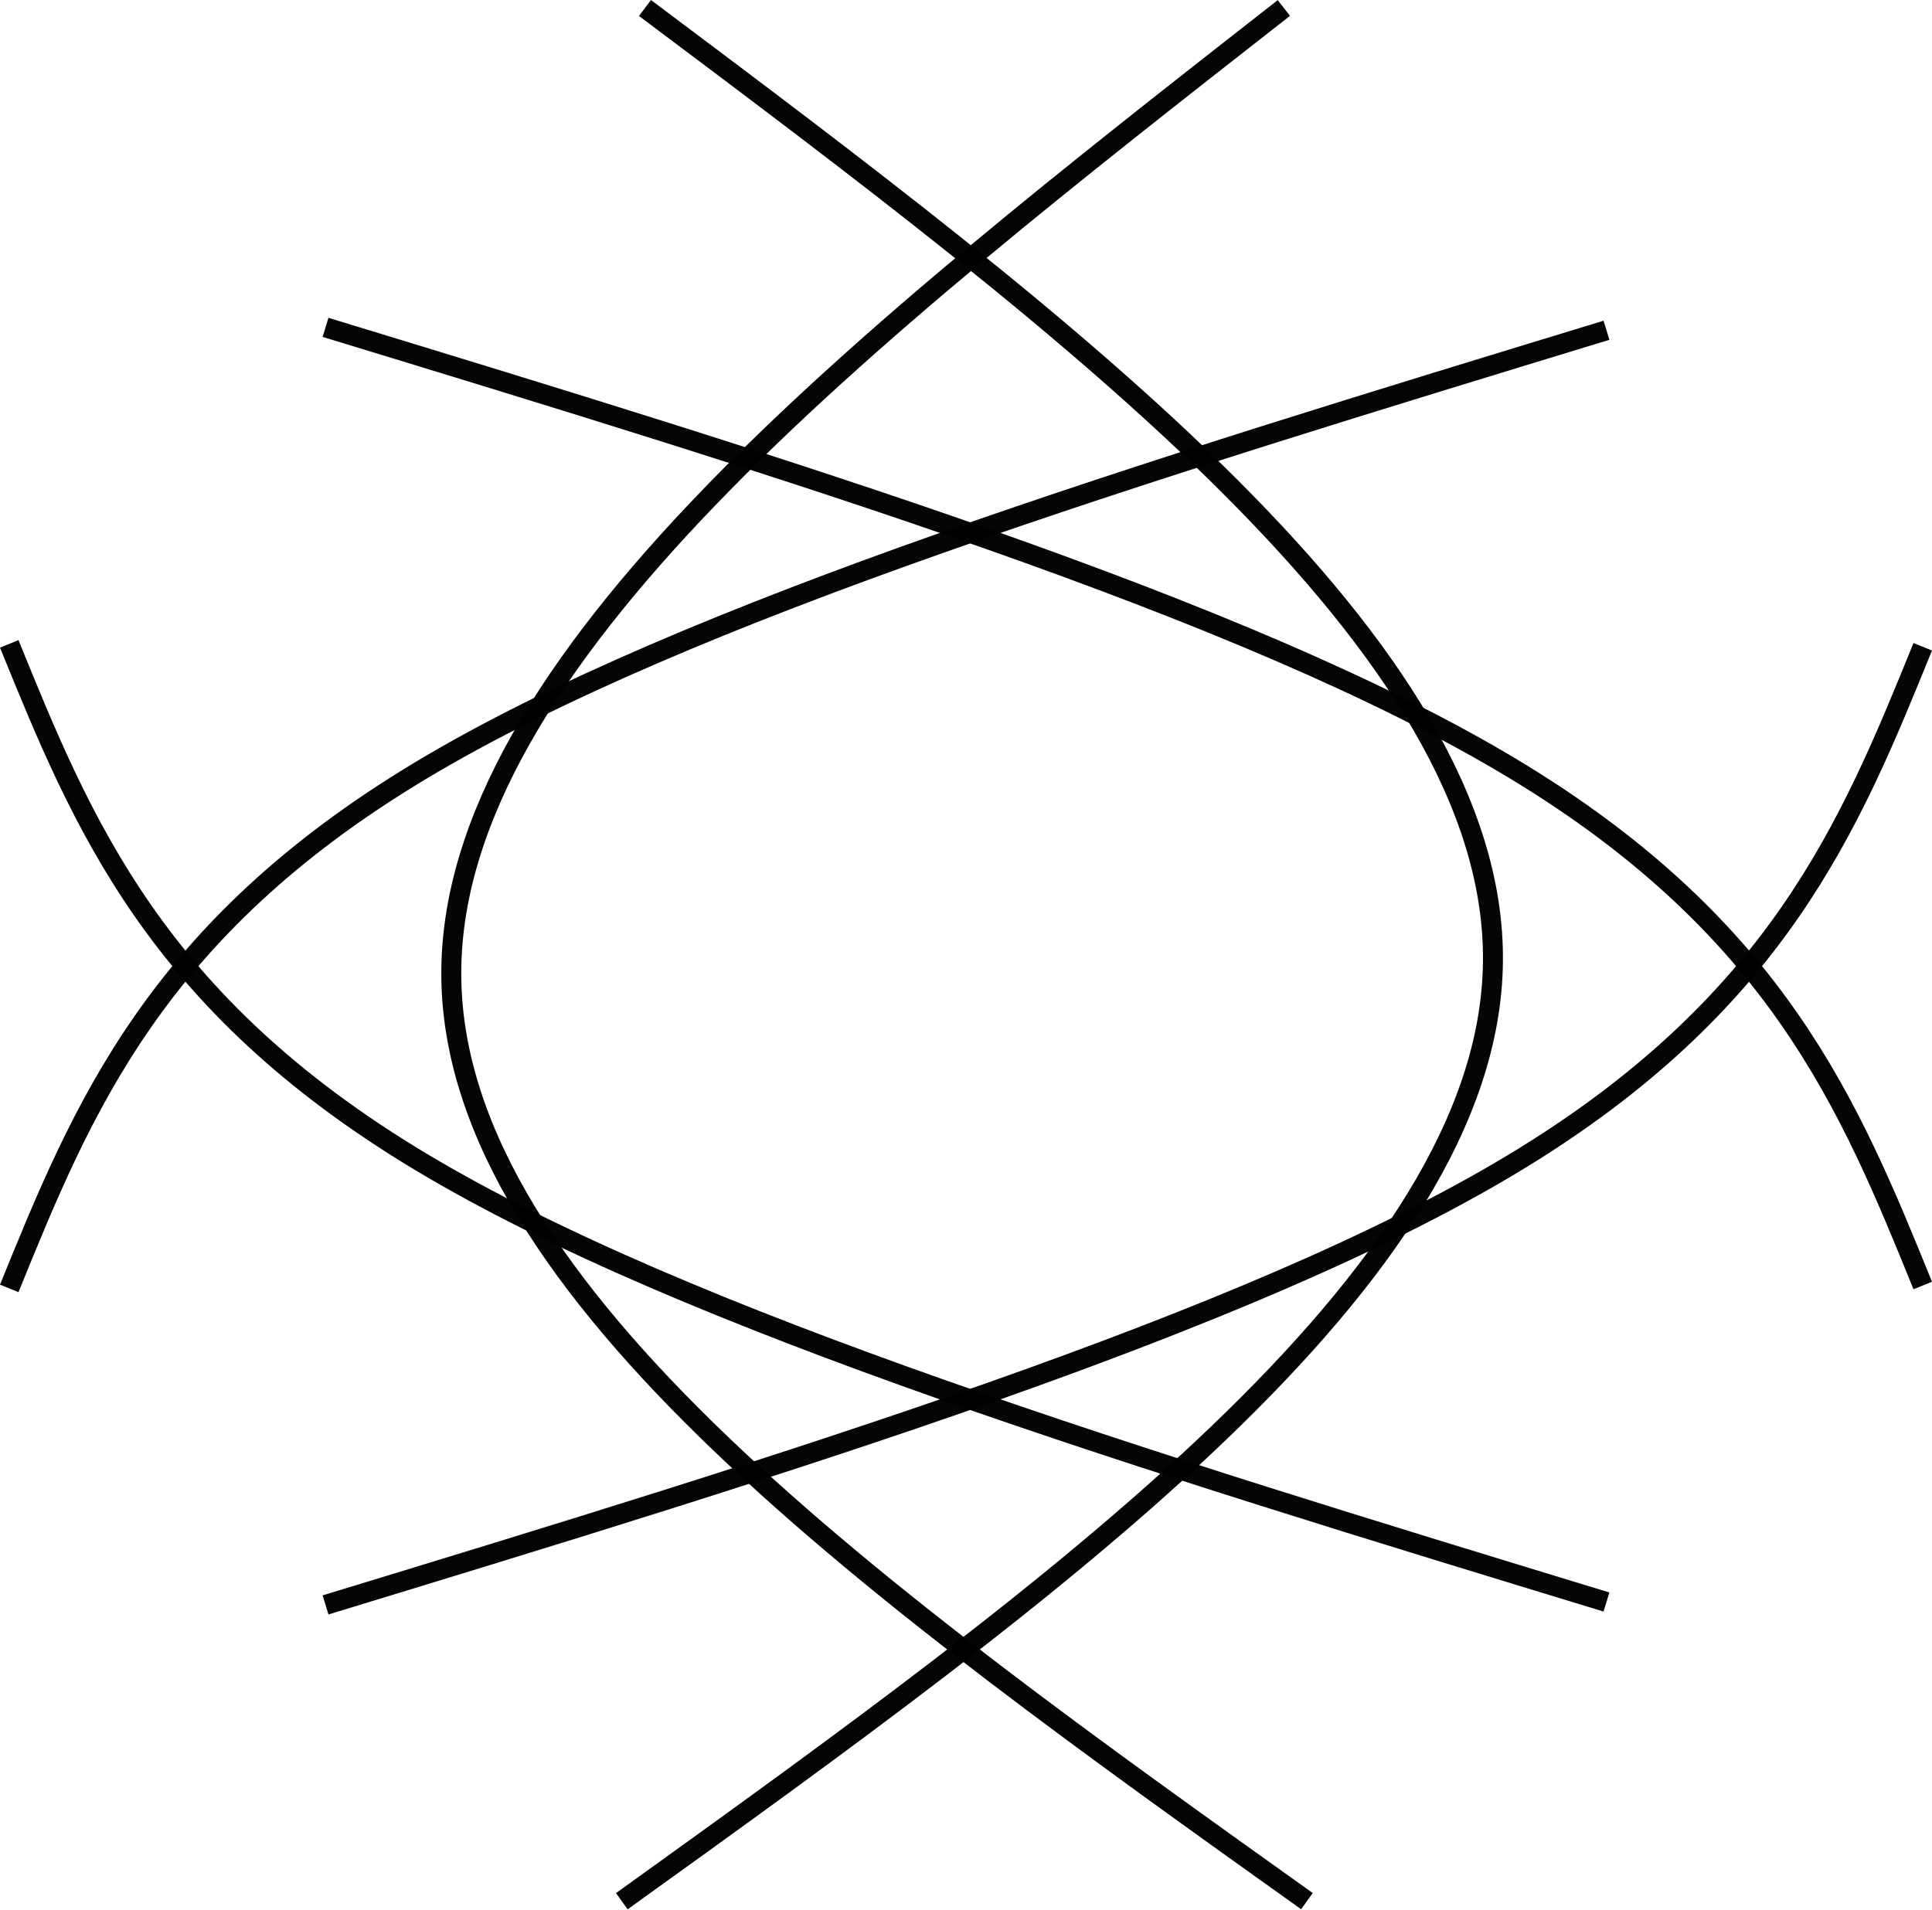
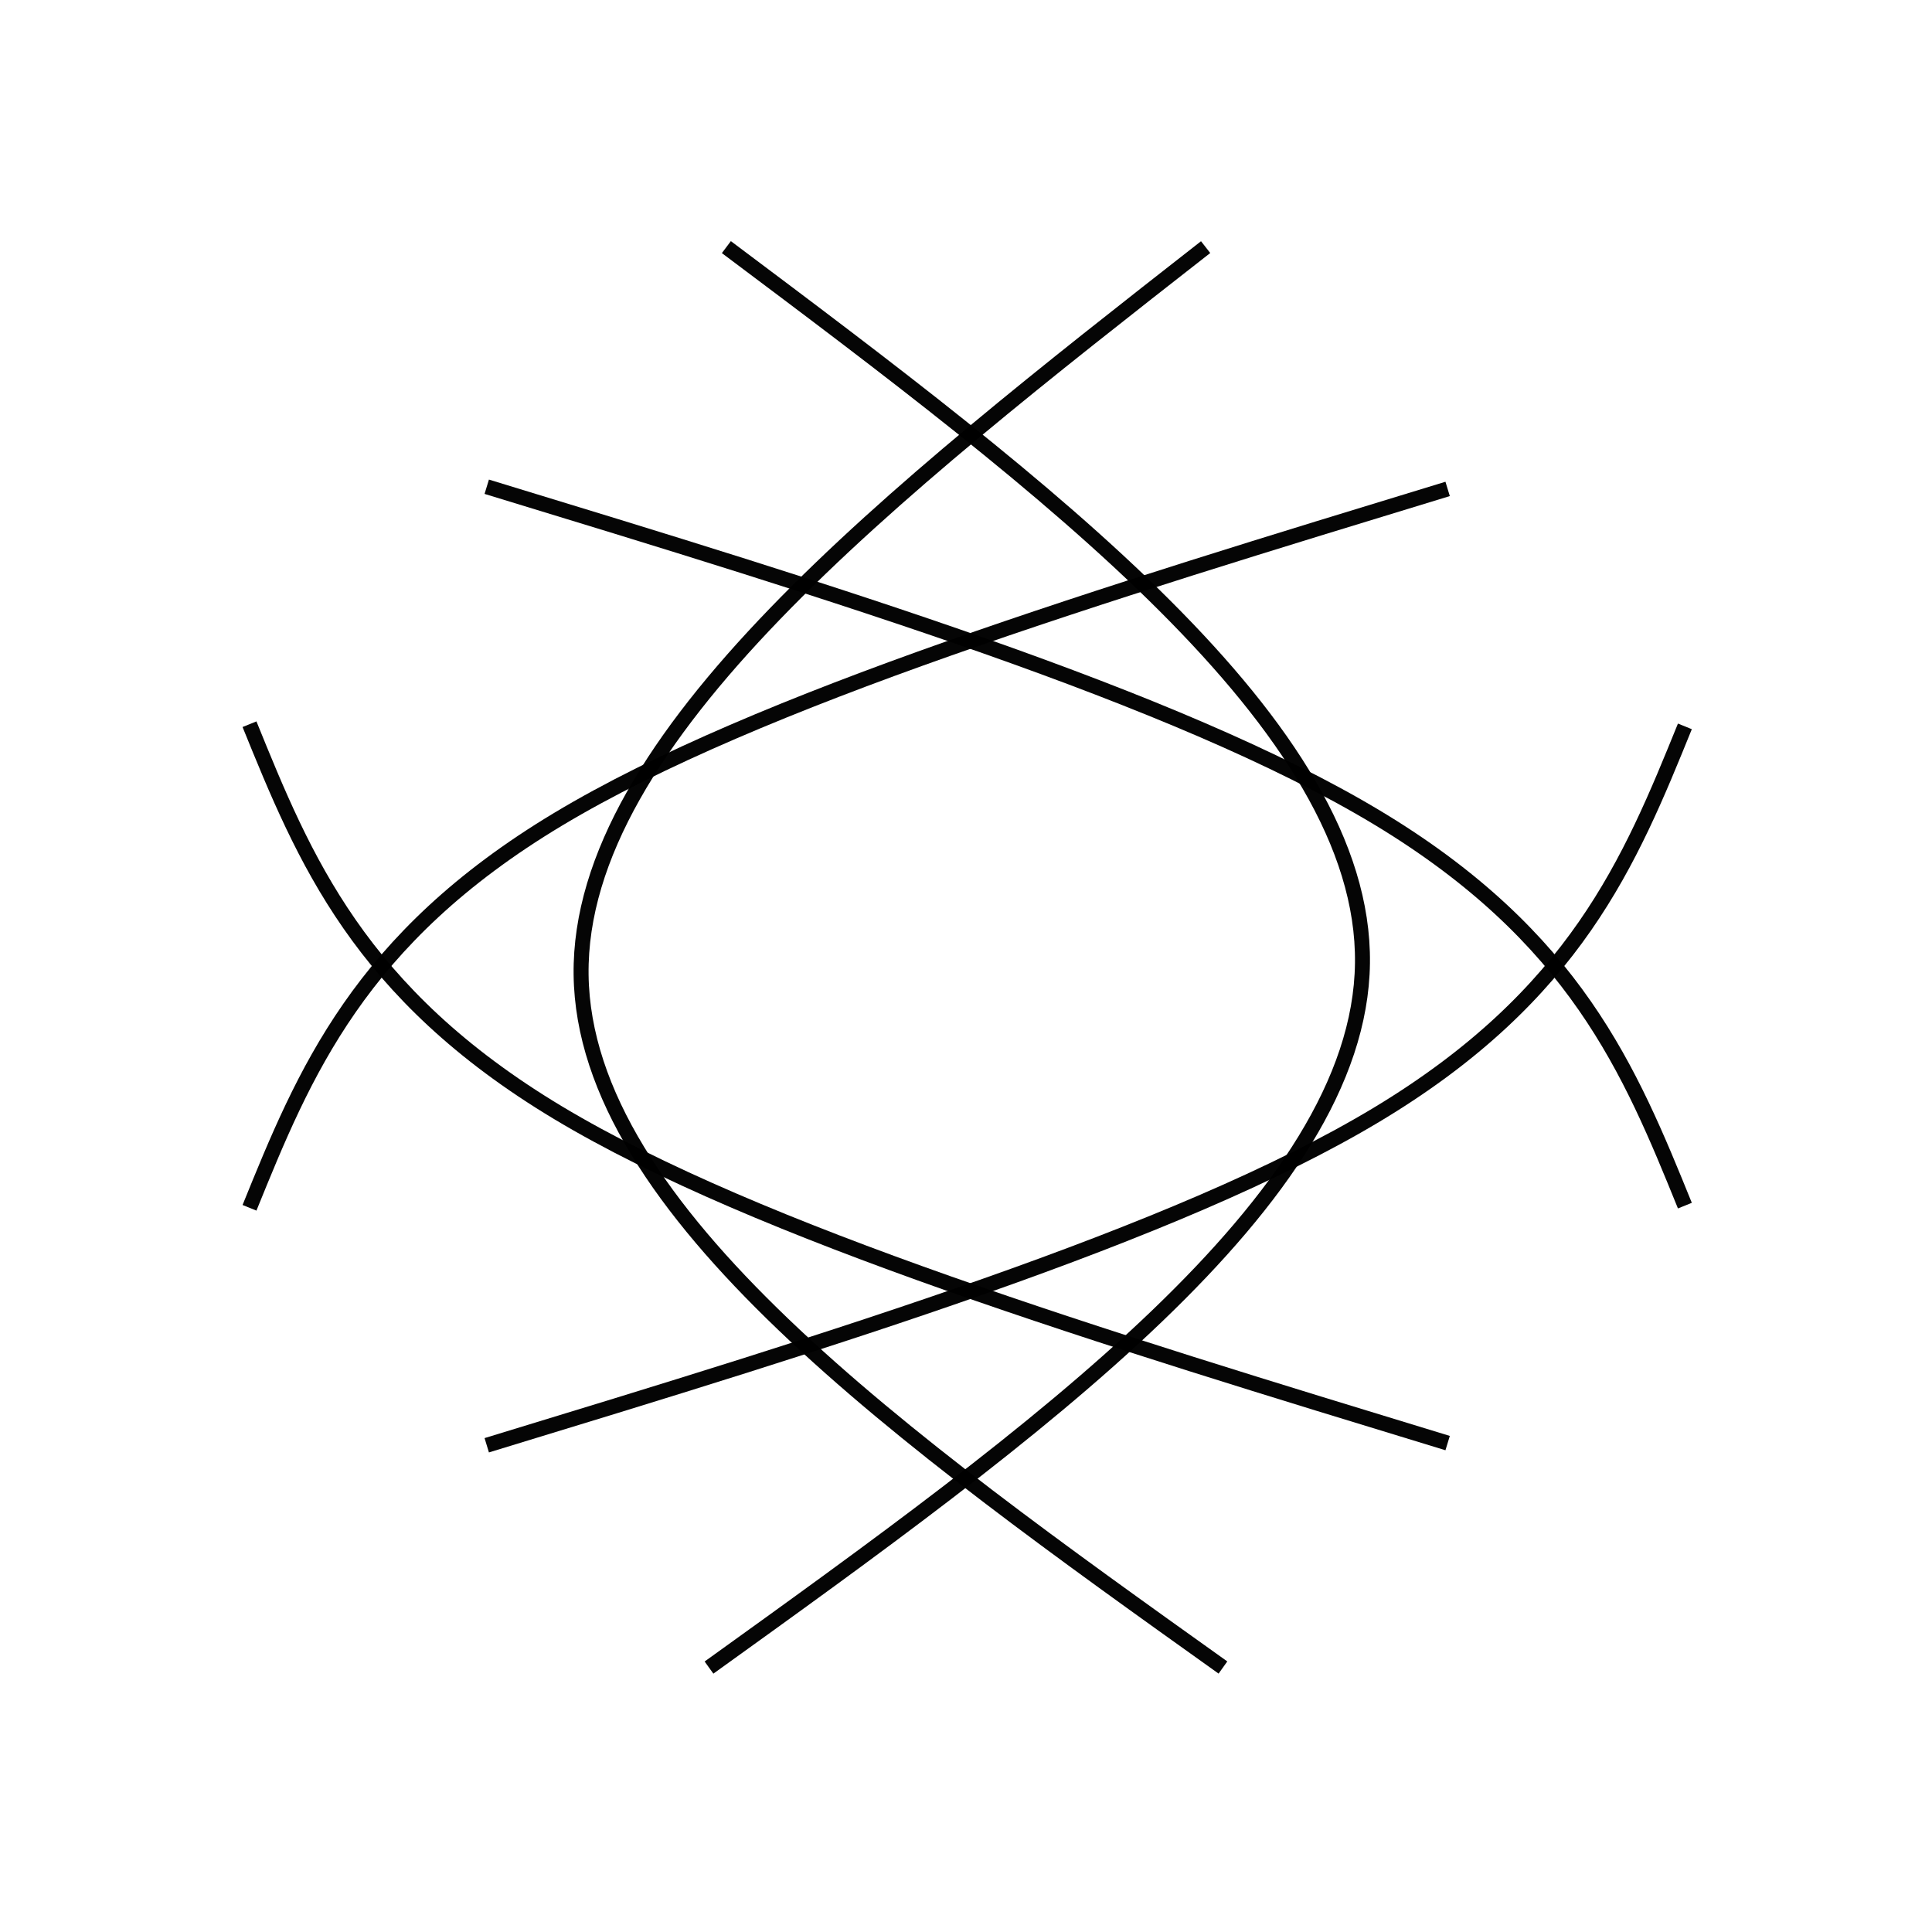
- <svg xmlns="http://www.w3.org/2000/svg" width="24.192mm" height="23.912mm" viewBox="0 0 24.192 23.912" version="1.1" id="svg8">
+ <svg xmlns="http://www.w3.org/2000/svg" width="32.25mm" height="32.25mm" viewBox="0 0 32.25 32.25" version="1.1" id="svg8">
  <defs id="defs2">
    </defs>
-   <g id="layer1" transform="translate(-37.92384,-133.9)">
+   <g id="layer1" transform="translate(-33.87499,-129.875)">
    <path style="fill:none;stroke:#000000;stroke-width:0.25;stroke-linejoin:round;stroke-miterlimit:4;stroke-dasharray:none;stroke-opacity:0.98" d="m 46,134 c 5.237,4.097 10.473,8.193 10.425,12.145 -0.048,3.952 -5.381,7.759 -10.714,11.565" id="path979-8" transform="matrix(-1,0,0,1,99.99999,1.0307732e-5)" />
    <path style="fill:none;stroke:#000000;stroke-width:0.25;stroke-linejoin:round;stroke-miterlimit:4;stroke-dasharray:none;stroke-opacity:0.98" d="m 46,134 c 5.334,4.001 10.667,8 10.618,11.952 -0.048,3.952 -5.478,7.855 -10.908,11.759" id="path979-8-2" transform="translate(-5.1574965e-6,1.0306138e-5)" />
    <path style="font-variation-settings:normal;opacity:1;vector-effect:none;fill:none;fill-opacity:1;stroke:#000000;stroke-width:0.25;stroke-linecap:butt;stroke-linejoin:round;stroke-miterlimit:4;stroke-dasharray:none;stroke-dashoffset:0;stroke-opacity:0.98;-inkscape-stroke:none" d="m 42,138 c 5.756,1.756 11.512,3.512 14.845,5.512 3.333,2 4.244,4.244 5.155,6.488" id="path2" />
    <path style="font-variation-settings:normal;vector-effect:none;fill:none;fill-opacity:1;stroke:#000000;stroke-width:0.25;stroke-linecap:butt;stroke-linejoin:round;stroke-miterlimit:4;stroke-dasharray:none;stroke-dashoffset:0;stroke-opacity:0.98;-inkscape-stroke:none" d="m 42,138 c 5.756,1.756 11.512,3.512 14.845,5.512 3.333,2 4.244,4.244 5.155,6.488" id="path2-5" transform="matrix(-1,0,0,1,100.0397,0.03627808)" />
    <path style="font-variation-settings:normal;vector-effect:none;fill:none;fill-opacity:1;stroke:#000000;stroke-width:0.25;stroke-linecap:butt;stroke-linejoin:round;stroke-miterlimit:4;stroke-dasharray:none;stroke-dashoffset:0;stroke-opacity:0.98;-inkscape-stroke:none" d="m 42,138 c 5.756,1.756 11.512,3.512 14.845,5.512 3.333,2 4.244,4.244 5.155,6.488" id="path2-1" transform="matrix(1,0,0,-1,-5e-7,292.0001)" />
    <path style="font-variation-settings:normal;vector-effect:none;fill:none;fill-opacity:1;stroke:#000000;stroke-width:0.25;stroke-linecap:butt;stroke-linejoin:round;stroke-miterlimit:4;stroke-dasharray:none;stroke-dashoffset:0;stroke-opacity:0.98;-inkscape-stroke:none" d="m 42,138 c 5.756,1.756 11.512,3.512 14.845,5.512 3.333,2 4.244,4.244 5.155,6.488" id="path2-5-1" transform="rotate(180,50.01983,145.9819)" />
  </g>
</svg>
